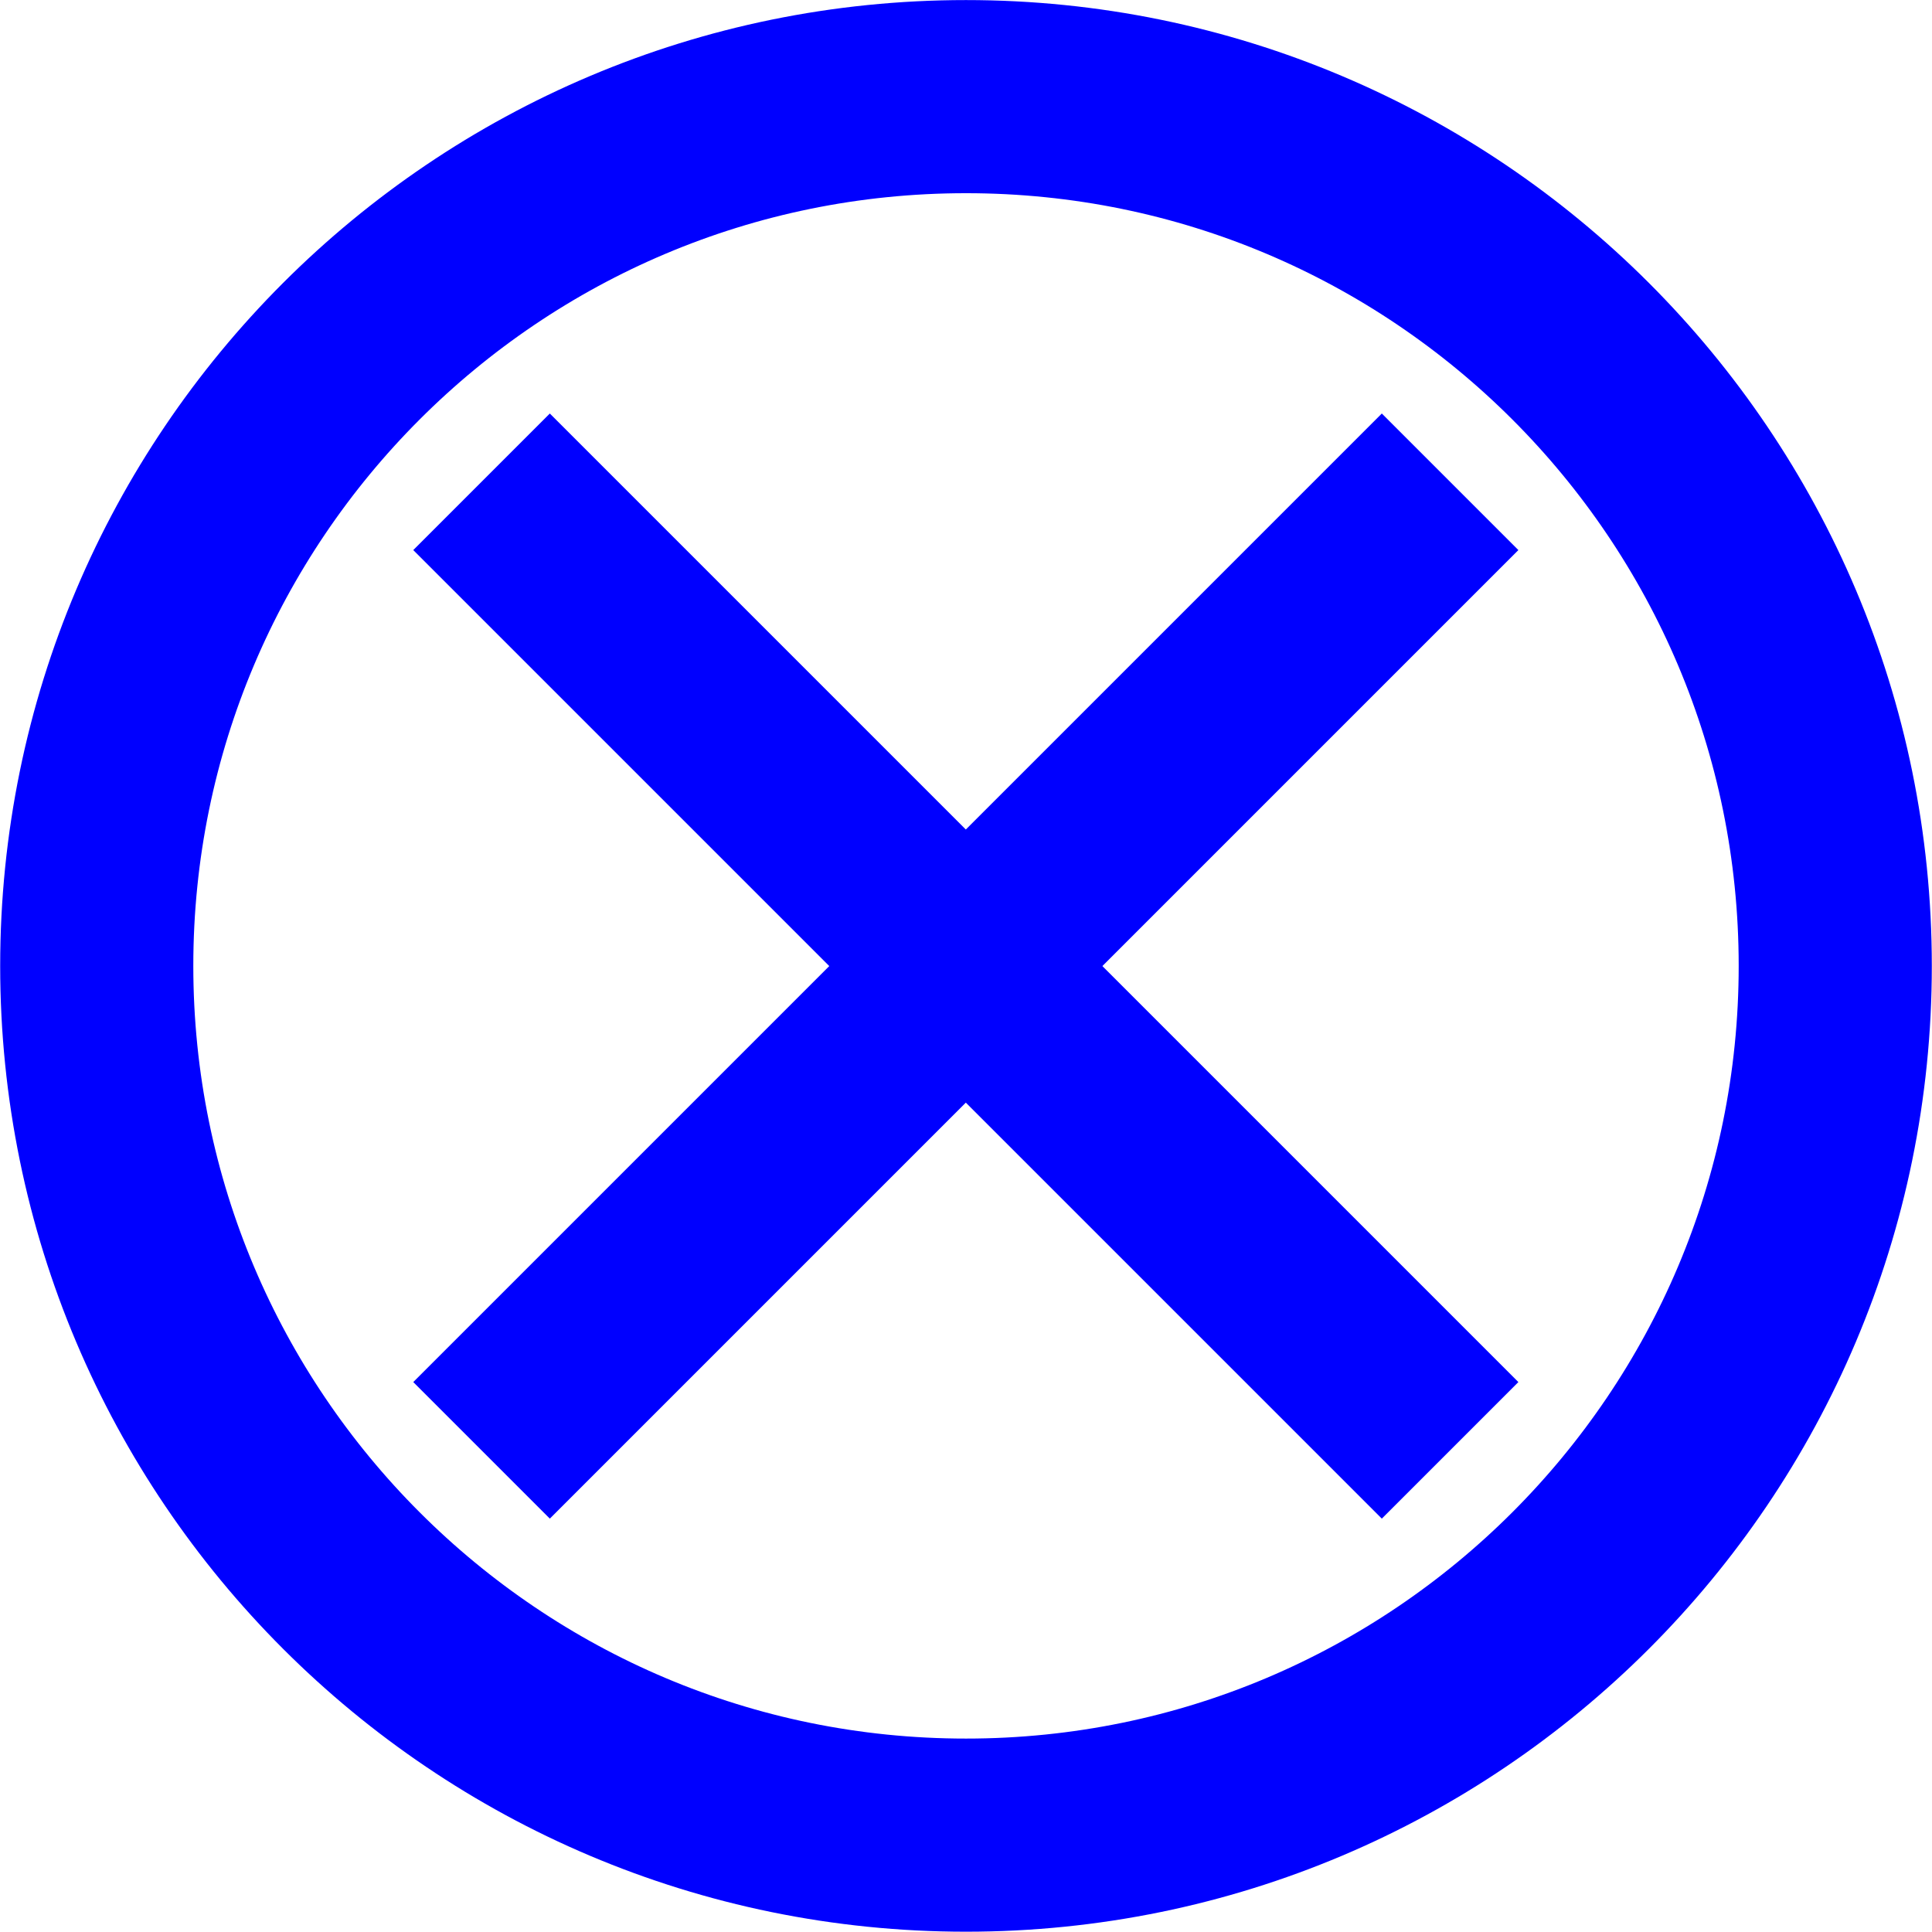
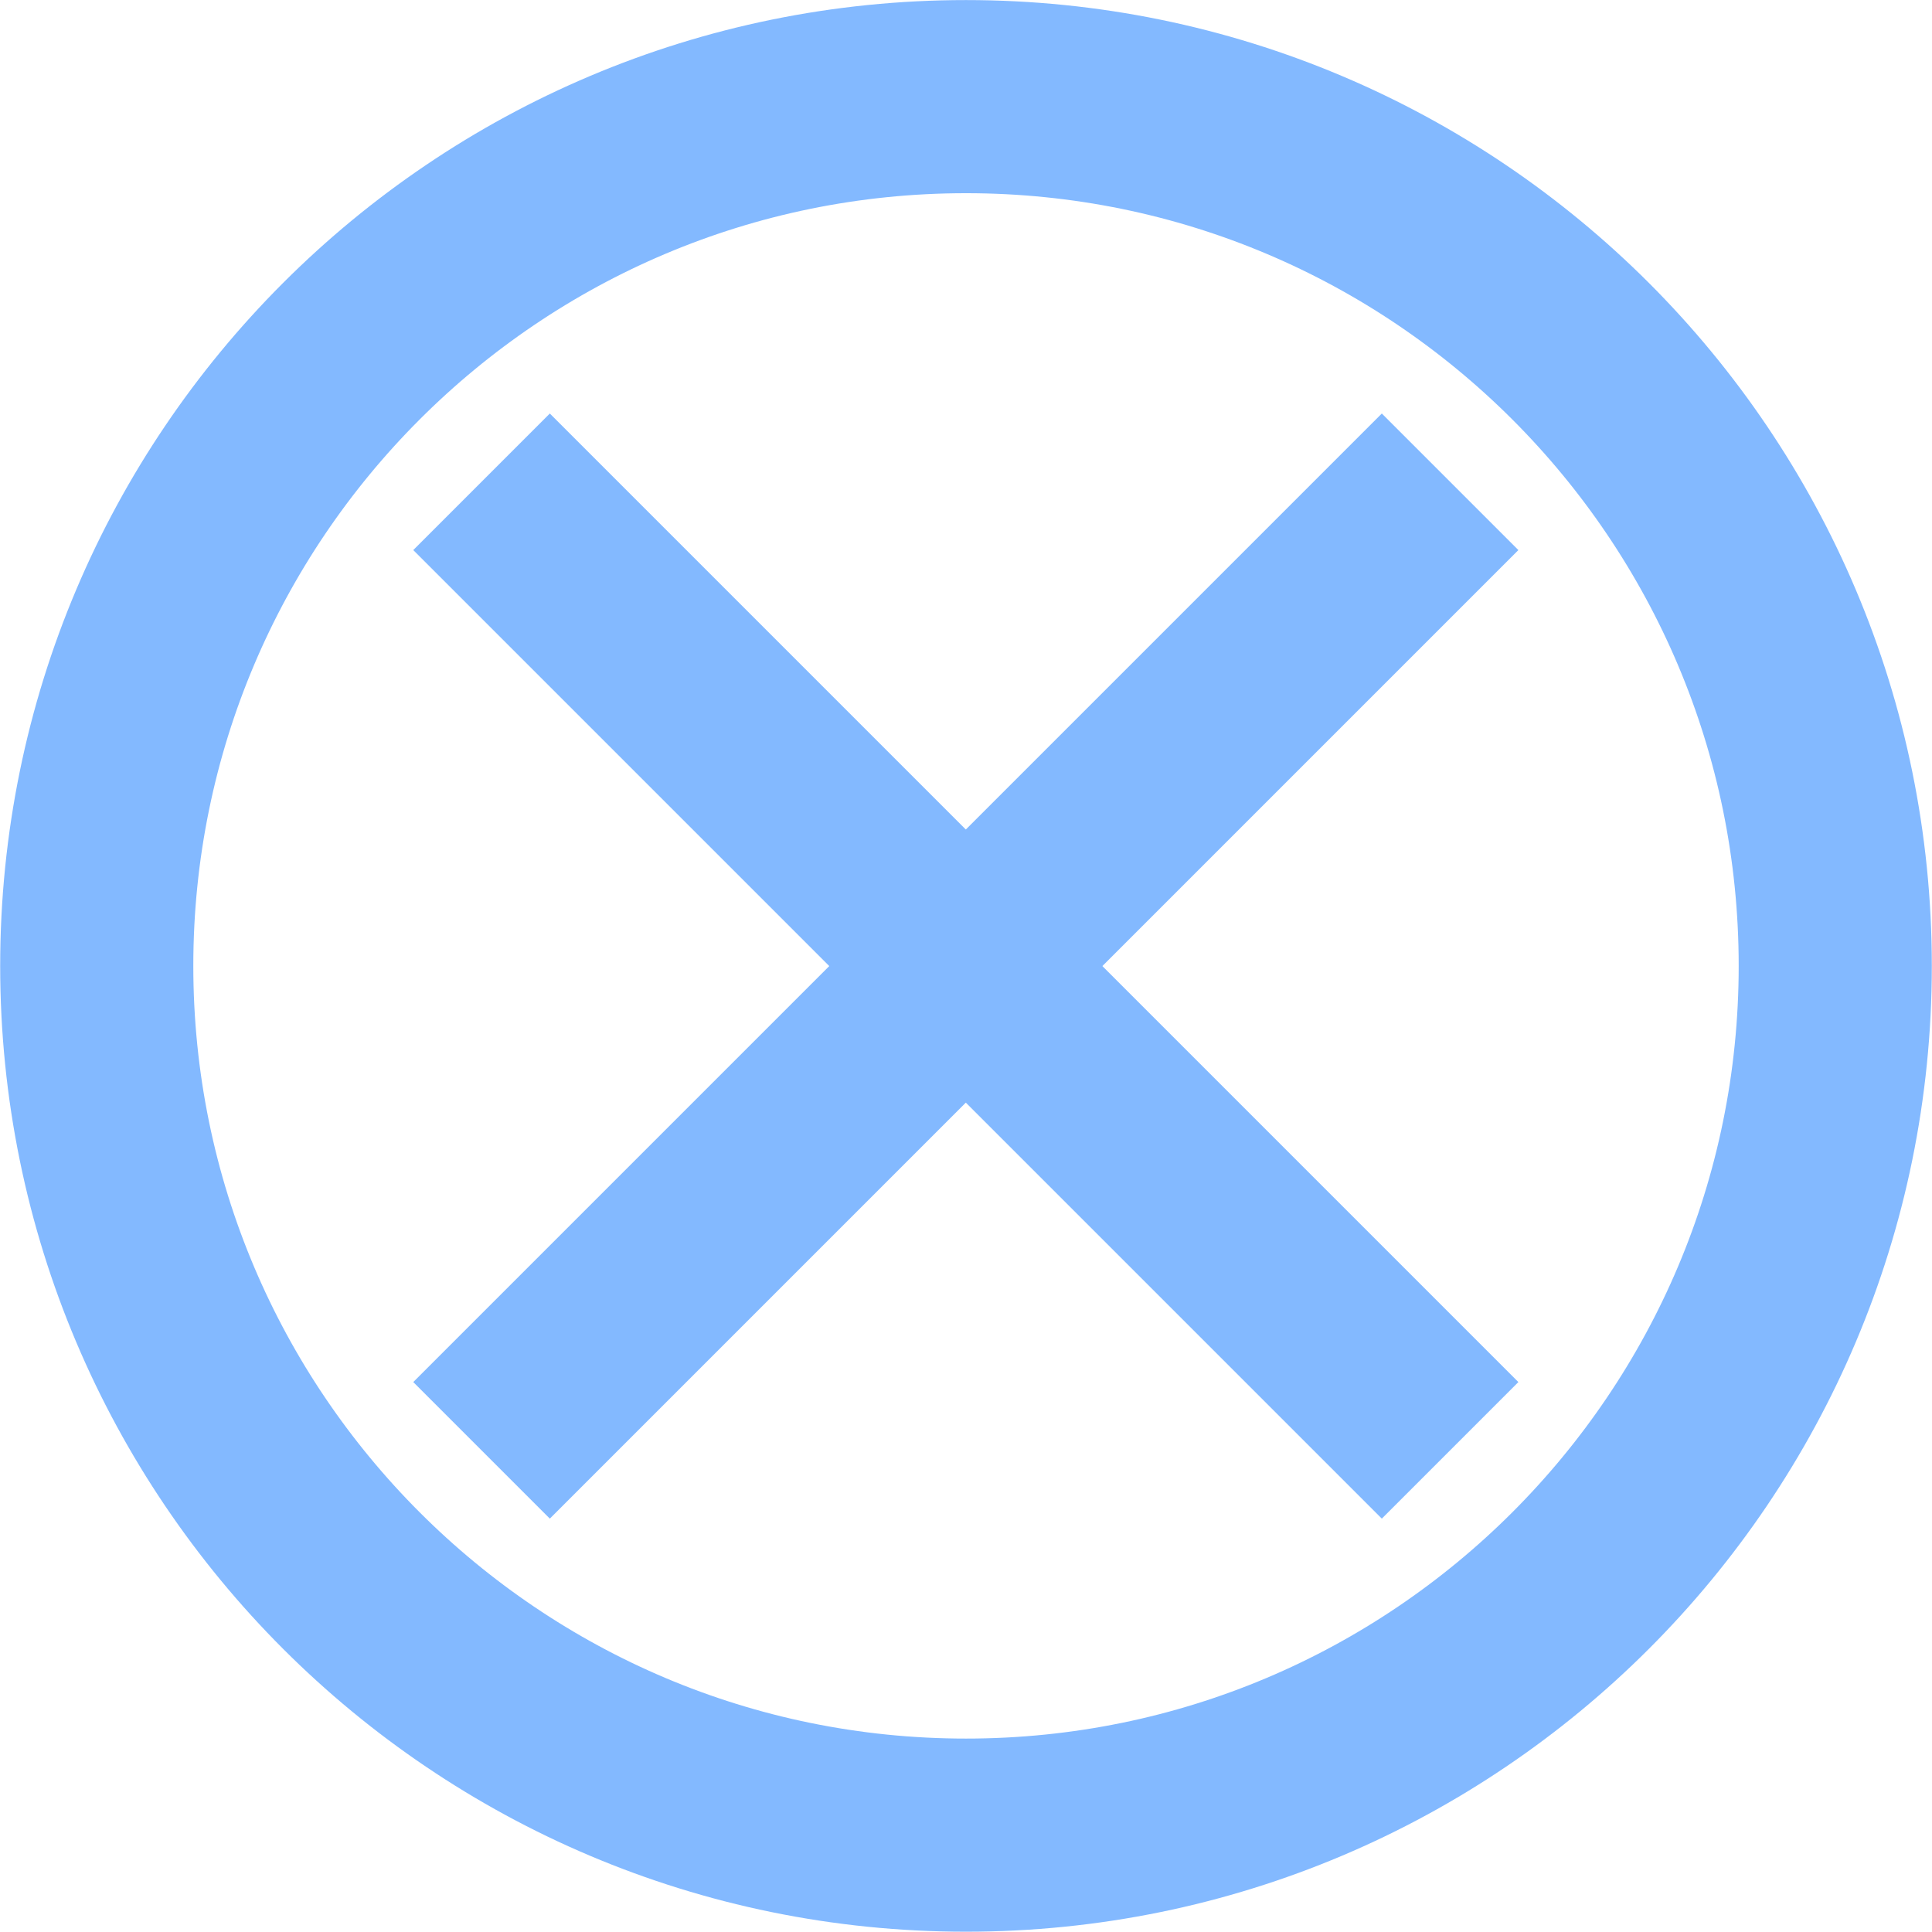
<svg xmlns="http://www.w3.org/2000/svg" width="20" height="20" viewBox="0 0 5.292 5.292" version="1.1" id="svg8">
  <defs id="defs2" />
  <g id="layer1" transform="translate(0,-291.7083)">
-     <path style="fill:#0000ff;stroke:#0000ff;stroke-width:0.529;stroke-linecap:butt;stroke-linejoin:miter;stroke-miterlimit:4;stroke-dasharray:none;stroke-opacity:1" d="m 1.319,293.028 2.653,2.653" id="path826" />
-     <path id="path842" d="m 3.972,293.028 -2.653,2.653" style="fill:#0000ff;stroke:#0000ff;stroke-width:0.529;stroke-linecap:butt;stroke-linejoin:miter;stroke-miterlimit:4;stroke-dasharray:none;stroke-opacity:1" />
-     <circle style="opacity:1;fill:none;fill-opacity:1;stroke:#0000ff;stroke-width:0.529;stroke-linecap:round;stroke-linejoin:round;stroke-miterlimit:4;stroke-dasharray:none;stroke-dashoffset:0;stroke-opacity:1" id="path829" cx="2.646" cy="294.354" r="2.381" />
+     <path style="fill:#83b9ff;stroke:#83b9ff;stroke-width:0.529;stroke-linecap:butt;stroke-linejoin:miter;stroke-miterlimit:4;stroke-dasharray:none;stroke-opacity:1" d="m 1.319,293.028 2.653,2.653" id="path826" />
+     <path id="path842" d="m 3.972,293.028 -2.653,2.653" style="fill:#83b9ff;stroke:#83b9ff;stroke-width:0.529;stroke-linecap:butt;stroke-linejoin:miter;stroke-miterlimit:4;stroke-dasharray:none;stroke-opacity:1" />
+     <circle style="opacity:1;fill:none;fill-opacity:1;stroke:#83b9ff;stroke-width:0.529;stroke-linecap:round;stroke-linejoin:round;stroke-miterlimit:4;stroke-dasharray:none;stroke-dashoffset:0;stroke-opacity:1" id="path829" cx="2.646" cy="294.354" r="2.381" />
  </g>
</svg>
